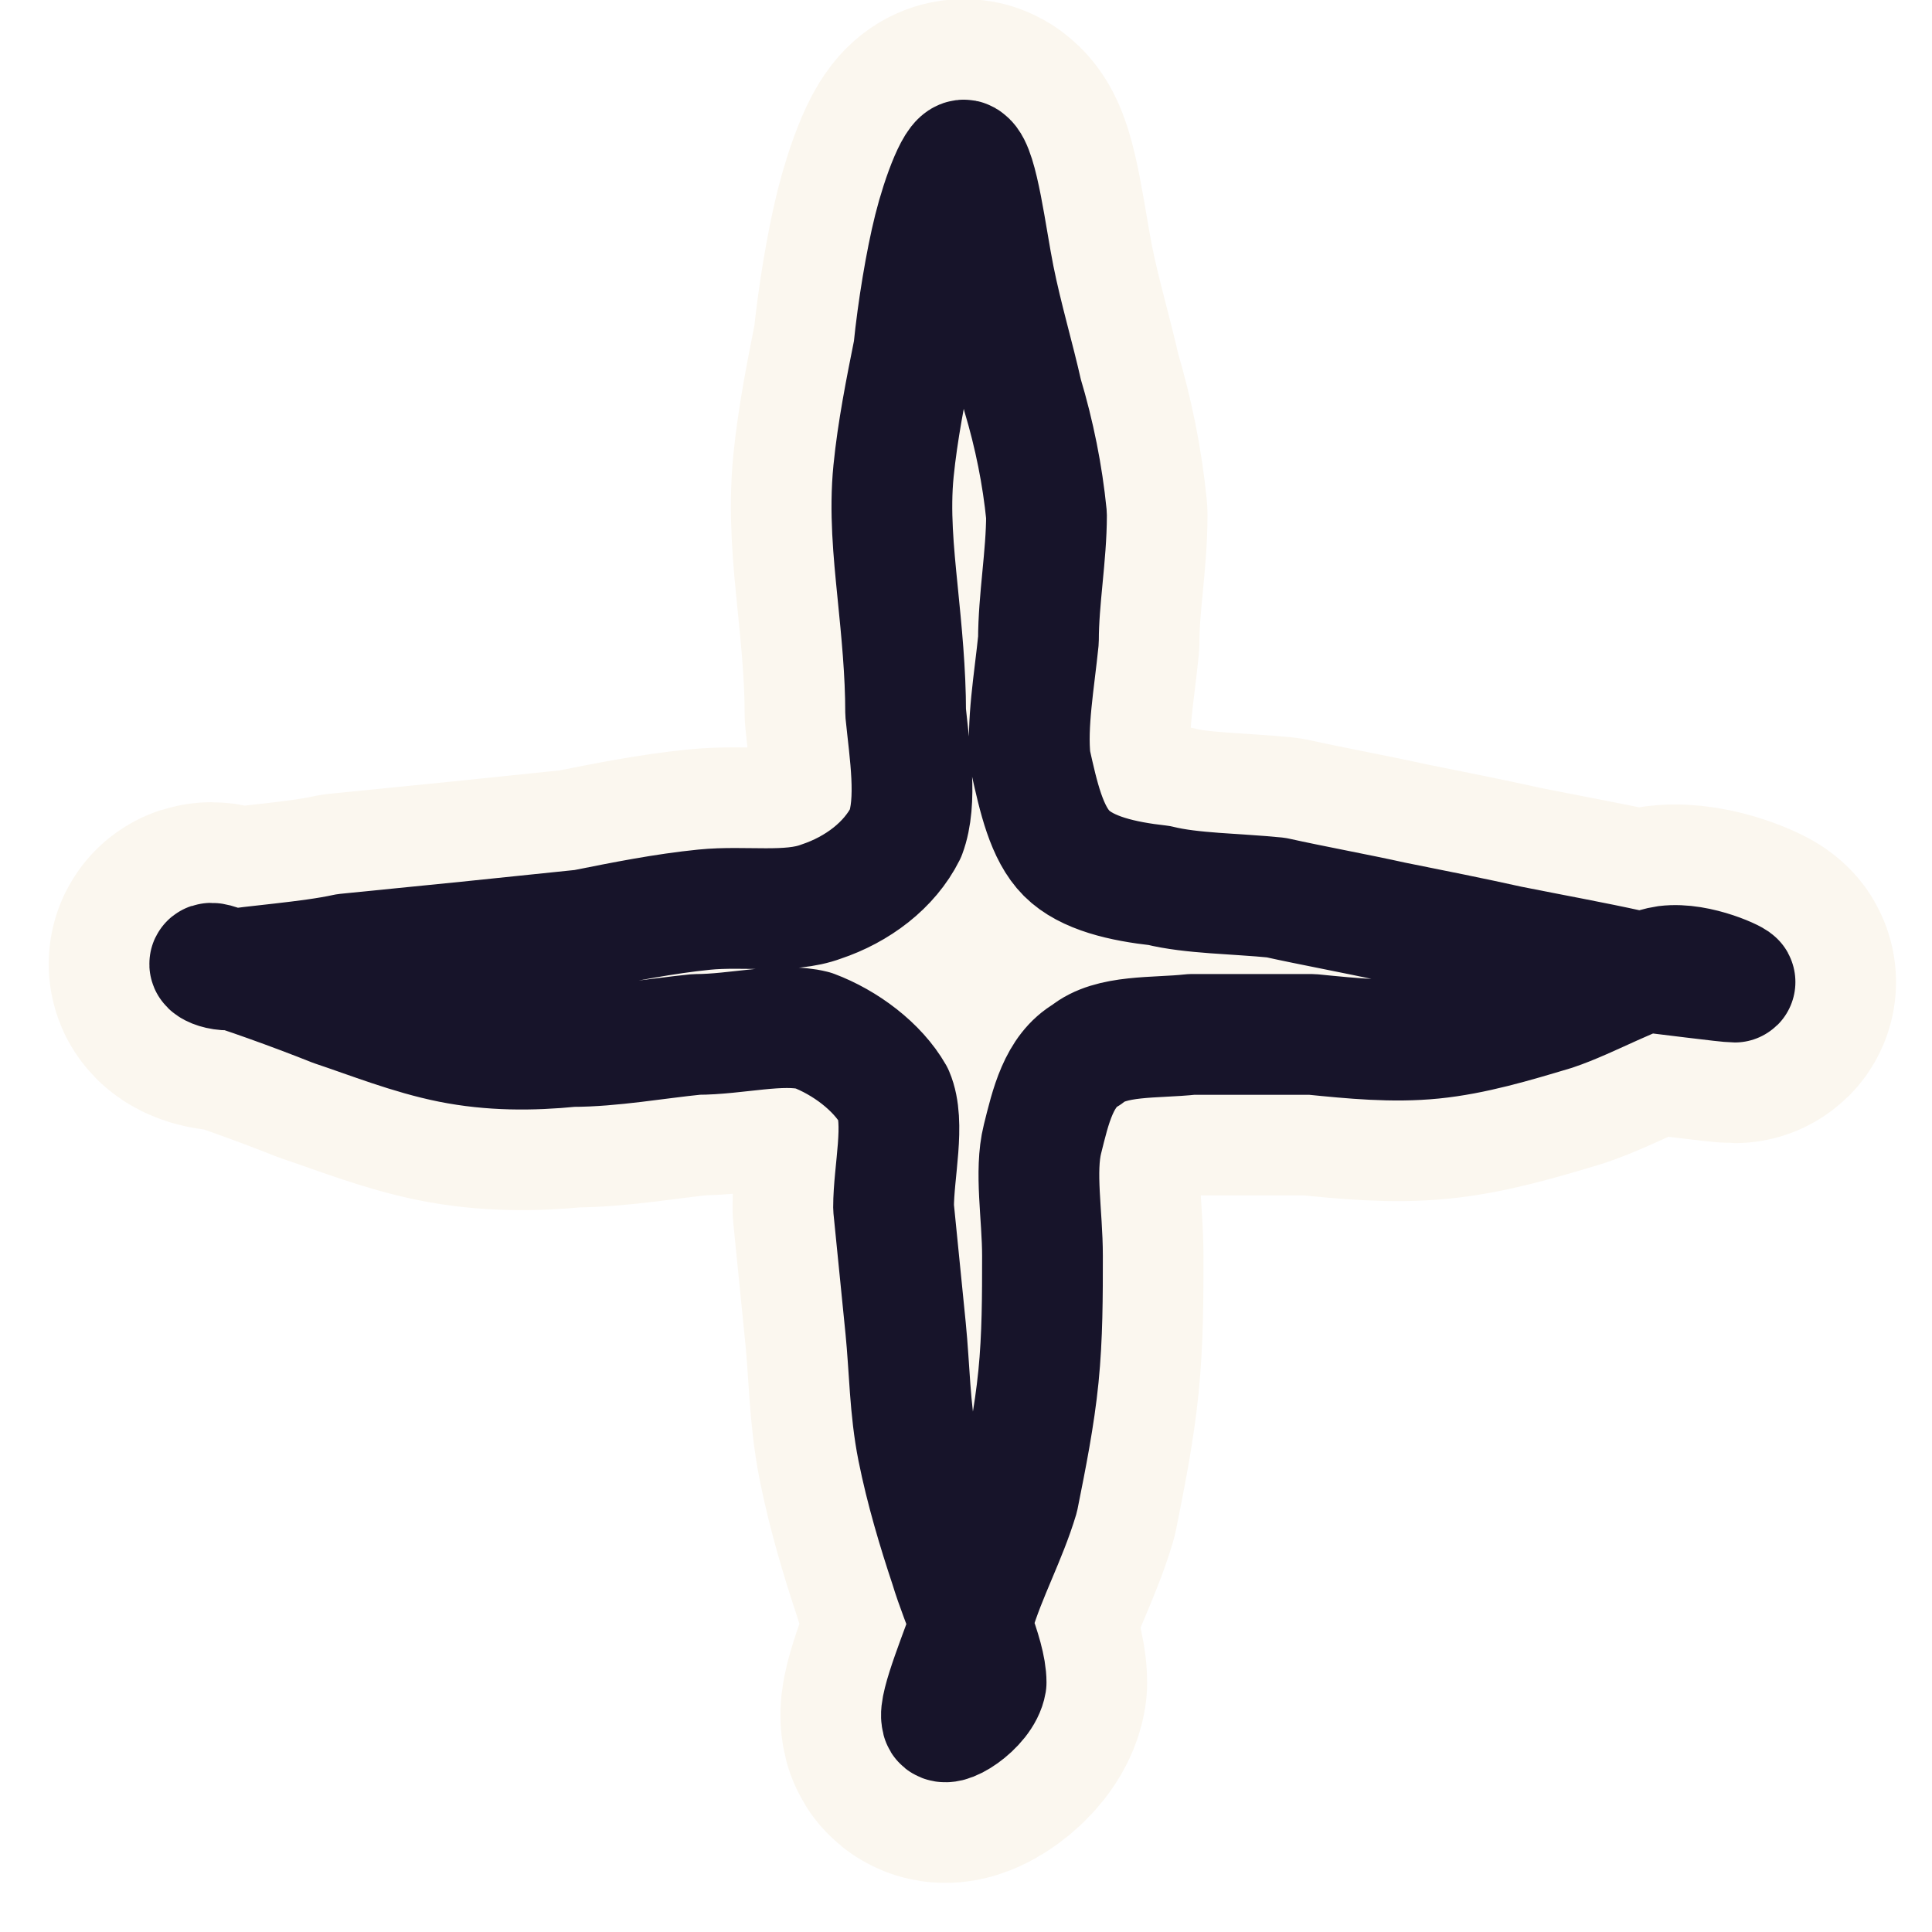
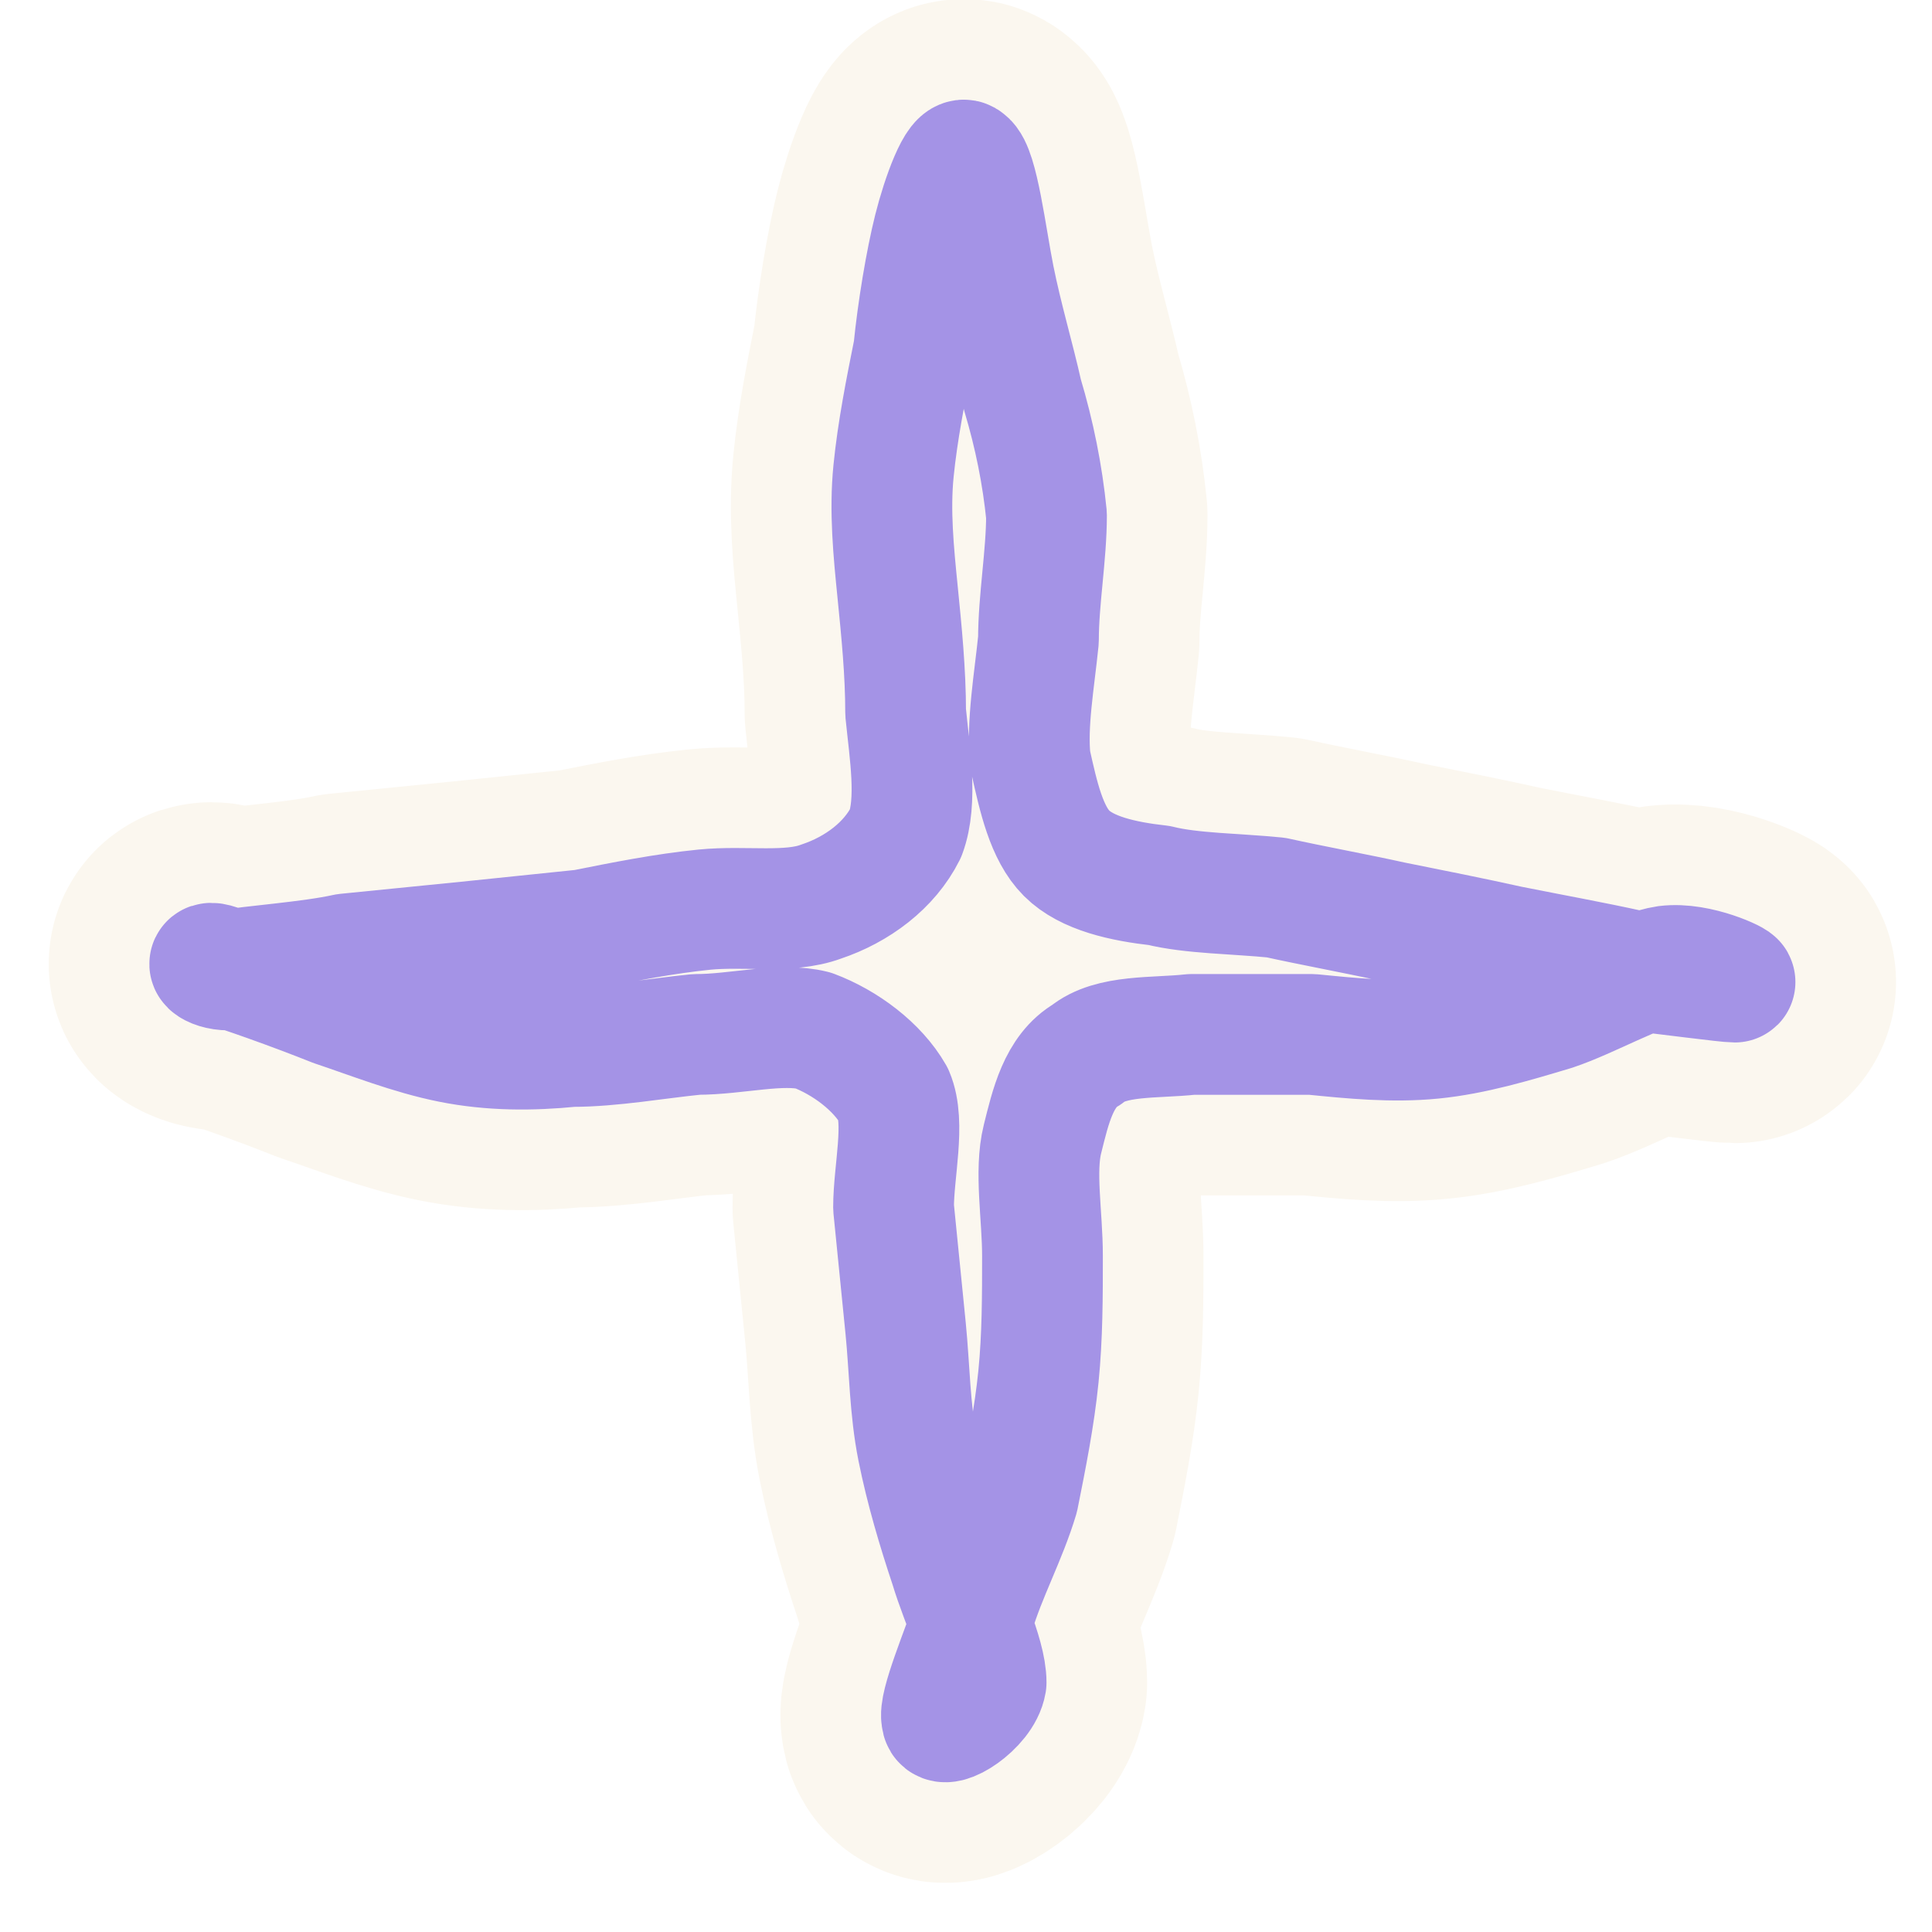
<svg xmlns="http://www.w3.org/2000/svg" viewBox="0 0 48 48" width="48" height="48">
  <path d="M24.0 4.0C24.3 4.2 24.5 5.9 24.7 6.9C24.9 7.9 25.2 8.9 25.4 9.8C25.7 10.8 25.9 11.8 26.0 12.8C26.0 13.8 25.8 14.9 25.8 15.9C25.7 16.9 25.5 18.0 25.6 18.9C25.8 19.8 26.0 20.7 26.5 21.2C27.0 21.7 27.9 21.9 28.8 22.0C29.6 22.2 30.7 22.2 31.7 22.3C32.6 22.5 33.7 22.7 34.6 22.9C35.6 23.1 36.6 23.3 37.5 23.5C38.5 23.7 39.6 23.9 40.5 24.1C41.4 24.2 42.9 24.4 43.1 24.4C43.2 24.4 42.2 23.9 41.4 24.0C40.7 24.1 39.5 24.8 38.6 25.1C37.6 25.4 36.6 25.7 35.6 25.8C34.6 25.9 33.6 25.8 32.6 25.7C31.6 25.7 30.5 25.7 29.6 25.7C28.7 25.8 27.6 25.7 27.0 26.2C26.3 26.6 26.1 27.5 25.9 28.3C25.7 29.1 25.9 30.2 25.9 31.2C25.9 32.2 25.9 33.2 25.8 34.2C25.7 35.2 25.5 36.2 25.3 37.2C25.0 38.2 24.5 39.1 24.2 40.1C23.9 41.0 23.3 42.4 23.4 42.7C23.4 43.0 24.4 42.4 24.5 41.8C24.5 41.1 23.9 39.9 23.6 38.9C23.3 38.0 23.0 37.0 22.8 36.0C22.6 35.0 22.6 34.0 22.5 33.0C22.4 32.0 22.3 31.0 22.2 30.0C22.2 29.1 22.5 27.9 22.2 27.2C21.8 26.5 21.0 25.9 20.2 25.6C19.4 25.4 18.3 25.7 17.3 25.7C16.3 25.8 15.2 26.0 14.2 26.0C13.2 26.1 12.2 26.1 11.2 25.9C10.2 25.7 9.2 25.3 8.3 25.0C7.3 24.6 5.9 24.1 5.5 24.0C5.0 23.8 5.2 24.1 5.7 24.1C6.2 24.0 7.7 23.9 8.6 23.7C9.6 23.6 10.6 23.5 11.6 23.4C12.6 23.3 13.5 23.2 14.5 23.1C15.5 22.9 16.5 22.7 17.5 22.6C18.5 22.5 19.6 22.7 20.4 22.4C21.3 22.1 22.1 21.5 22.5 20.7C22.8 19.9 22.6 18.7 22.5 17.7C22.5 16.7 22.4 15.7 22.3 14.7C22.2 13.7 22.1 12.7 22.2 11.7C22.3 10.7 22.5 9.7 22.7 8.7C22.8 7.7 23.0 6.5 23.2 5.7C23.4 4.9 23.8 3.8 24.0 4.0Z" fill="none" stroke="#fbf7ef" stroke-width="8" stroke-linecap="round" stroke-linejoin="round" vector-effect="non-scaling-stroke" />
-   <path d="M24.0 4.0C24.3 4.2 24.5 5.9 24.7 6.9C24.9 7.9 25.2 8.9 25.4 9.8C25.7 10.8 25.9 11.8 26.0 12.8C26.0 13.8 25.8 14.9 25.8 15.9C25.7 16.9 25.5 18.0 25.6 18.9C25.8 19.8 26.0 20.7 26.5 21.2C27.0 21.7 27.9 21.9 28.8 22.0C29.6 22.2 30.7 22.2 31.7 22.3C32.6 22.5 33.7 22.7 34.6 22.9C35.6 23.1 36.6 23.3 37.5 23.5C38.5 23.7 39.6 23.9 40.5 24.1C41.4 24.2 42.9 24.4 43.1 24.4C43.2 24.4 42.2 23.9 41.4 24.0C40.7 24.1 39.5 24.8 38.6 25.1C37.6 25.4 36.6 25.7 35.6 25.8C34.6 25.9 33.6 25.8 32.6 25.7C31.6 25.7 30.5 25.7 29.6 25.7C28.7 25.8 27.6 25.7 27.0 26.2C26.3 26.6 26.1 27.5 25.9 28.3C25.7 29.1 25.9 30.2 25.9 31.2C25.9 32.2 25.9 33.2 25.8 34.2C25.7 35.2 25.5 36.2 25.3 37.2C25.0 38.2 24.5 39.1 24.2 40.1C23.9 41.0 23.3 42.4 23.4 42.7C23.4 43.0 24.4 42.4 24.5 41.8C24.5 41.1 23.9 39.9 23.6 38.9C23.3 38.0 23.0 37.0 22.8 36.0C22.6 35.0 22.6 34.0 22.5 33.0C22.4 32.0 22.3 31.0 22.2 30.0C22.2 29.1 22.5 27.9 22.2 27.2C21.8 26.5 21.0 25.9 20.2 25.6C19.4 25.4 18.3 25.7 17.3 25.7C16.3 25.8 15.2 26.0 14.2 26.0C13.2 26.1 12.2 26.1 11.2 25.9C10.2 25.7 9.2 25.3 8.3 25.0C7.3 24.6 5.9 24.1 5.5 24.0C5.0 23.8 5.2 24.1 5.7 24.1C6.2 24.0 7.7 23.9 8.6 23.7C9.6 23.6 10.6 23.5 11.6 23.4C12.6 23.3 13.5 23.2 14.5 23.1C15.5 22.9 16.5 22.7 17.5 22.6C18.5 22.5 19.6 22.7 20.4 22.4C21.3 22.1 22.1 21.5 22.5 20.7C22.8 19.9 22.6 18.7 22.5 17.7C22.5 16.7 22.4 15.7 22.3 14.7C22.2 13.7 22.1 12.7 22.2 11.7C22.3 10.7 22.5 9.7 22.7 8.7C22.8 7.7 23.0 6.5 23.2 5.7C23.4 4.9 23.8 3.8 24.0 4.0Z" fill="none" stroke="#17142a" stroke-width="3" stroke-linecap="round" stroke-linejoin="round" vector-effect="non-scaling-stroke" />
+   <path d="M24.0 4.0C24.3 4.2 24.5 5.9 24.7 6.9C24.9 7.9 25.2 8.9 25.4 9.8C25.7 10.8 25.9 11.8 26.0 12.8C26.0 13.8 25.8 14.9 25.8 15.9C25.7 16.9 25.5 18.0 25.6 18.9C25.8 19.8 26.0 20.7 26.5 21.2C27.0 21.7 27.9 21.9 28.8 22.0C29.6 22.2 30.7 22.2 31.7 22.3C32.6 22.5 33.7 22.7 34.6 22.9C35.6 23.1 36.6 23.3 37.5 23.5C38.5 23.7 39.6 23.9 40.5 24.1C41.4 24.2 42.9 24.4 43.1 24.4C43.2 24.4 42.2 23.9 41.4 24.0C40.7 24.1 39.5 24.8 38.6 25.1C37.6 25.4 36.6 25.7 35.6 25.8C34.6 25.9 33.6 25.8 32.6 25.7C31.6 25.7 30.5 25.7 29.6 25.7C28.7 25.8 27.6 25.7 27.0 26.2C26.3 26.6 26.1 27.5 25.9 28.3C25.7 29.1 25.9 30.2 25.9 31.2C25.9 32.2 25.9 33.2 25.8 34.2C25.7 35.2 25.5 36.2 25.3 37.2C25.0 38.2 24.5 39.1 24.2 40.1C23.9 41.0 23.3 42.4 23.4 42.7C23.4 43.0 24.4 42.4 24.5 41.8C24.5 41.1 23.9 39.9 23.6 38.9C23.3 38.0 23.0 37.0 22.8 36.0C22.6 35.0 22.6 34.0 22.5 33.0C22.4 32.0 22.3 31.0 22.2 30.0C22.2 29.1 22.5 27.9 22.2 27.2C21.8 26.5 21.0 25.9 20.2 25.6C19.4 25.4 18.3 25.7 17.3 25.7C16.3 25.8 15.2 26.0 14.2 26.0C13.2 26.1 12.2 26.1 11.2 25.9C10.2 25.7 9.2 25.3 8.3 25.0C7.3 24.6 5.9 24.1 5.5 24.0C5.0 23.8 5.2 24.1 5.7 24.1C6.2 24.0 7.7 23.9 8.6 23.7C9.6 23.6 10.6 23.5 11.6 23.4C12.6 23.3 13.5 23.2 14.5 23.1C15.5 22.9 16.5 22.7 17.5 22.6C18.5 22.5 19.6 22.7 20.4 22.4C21.3 22.1 22.1 21.5 22.5 20.7C22.8 19.9 22.6 18.7 22.5 17.7C22.5 16.7 22.4 15.7 22.3 14.7C22.2 13.7 22.1 12.7 22.2 11.7C22.3 10.7 22.5 9.7 22.7 8.7C22.8 7.7 23.0 6.5 23.2 5.7C23.4 4.9 23.8 3.8 24.0 4.0Z" fill="none" stroke="#a493e6" stroke-width="3" stroke-linecap="round" stroke-linejoin="round" vector-effect="non-scaling-stroke" />
</svg>
